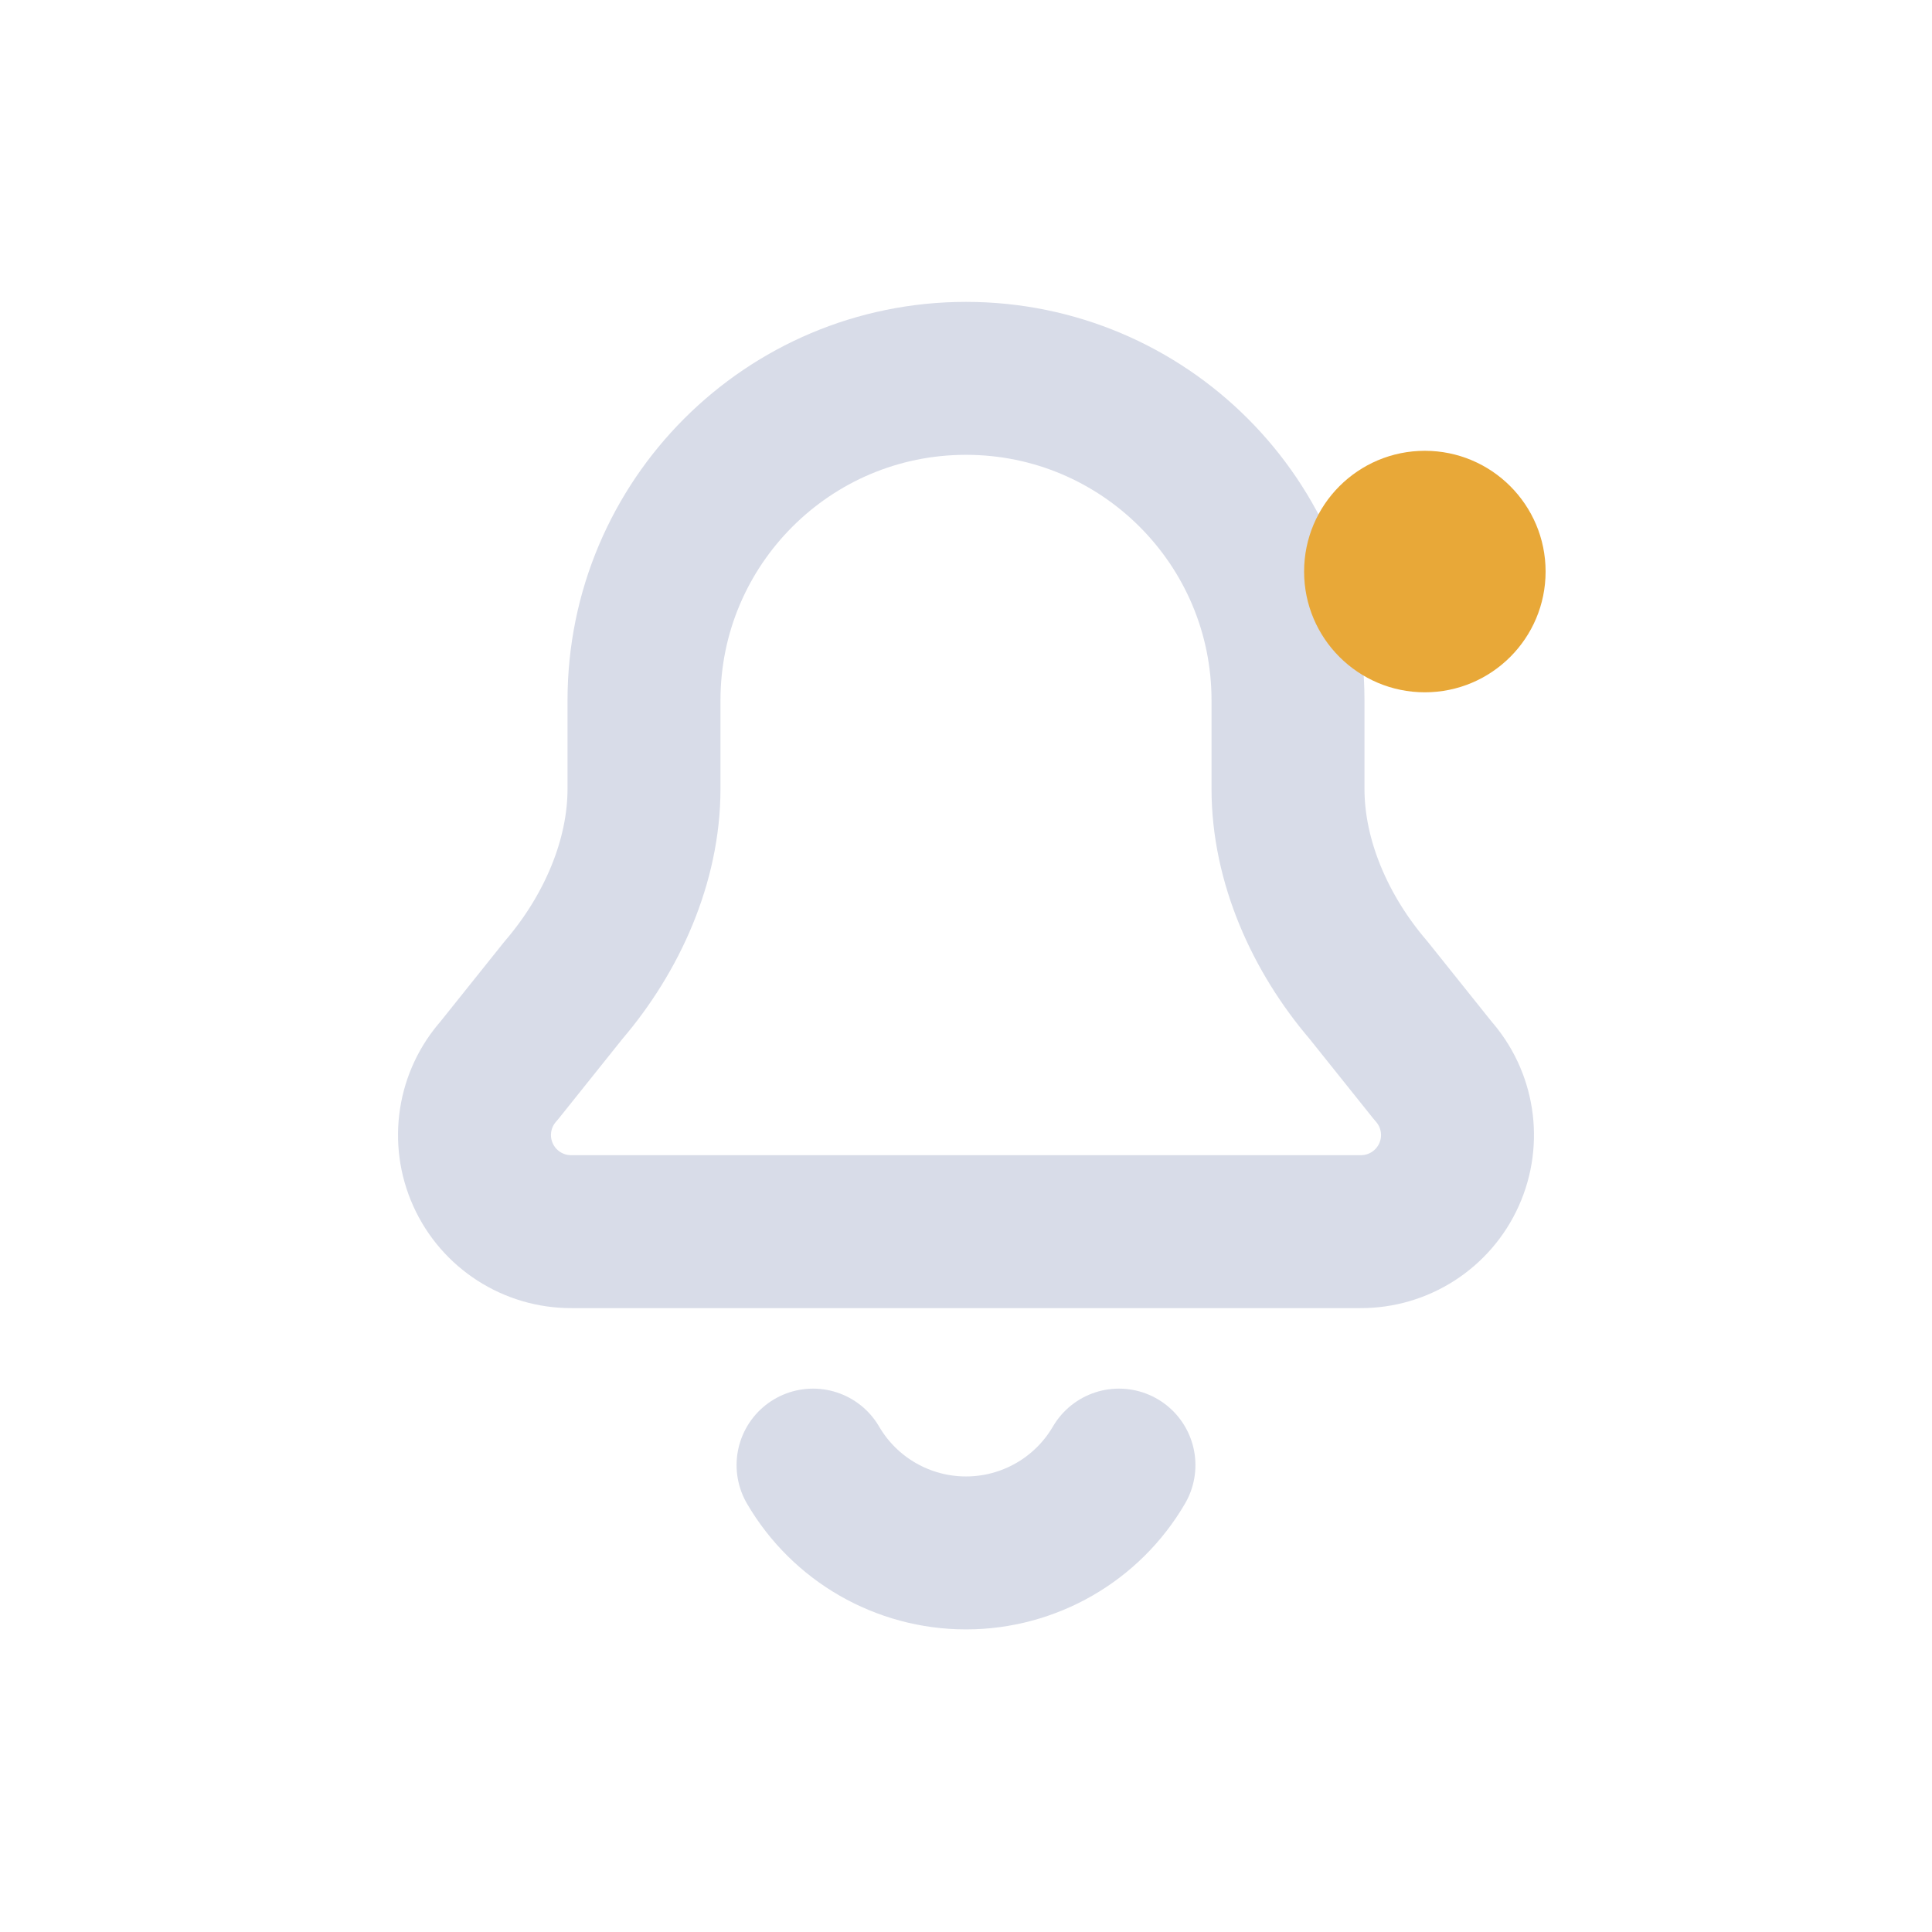
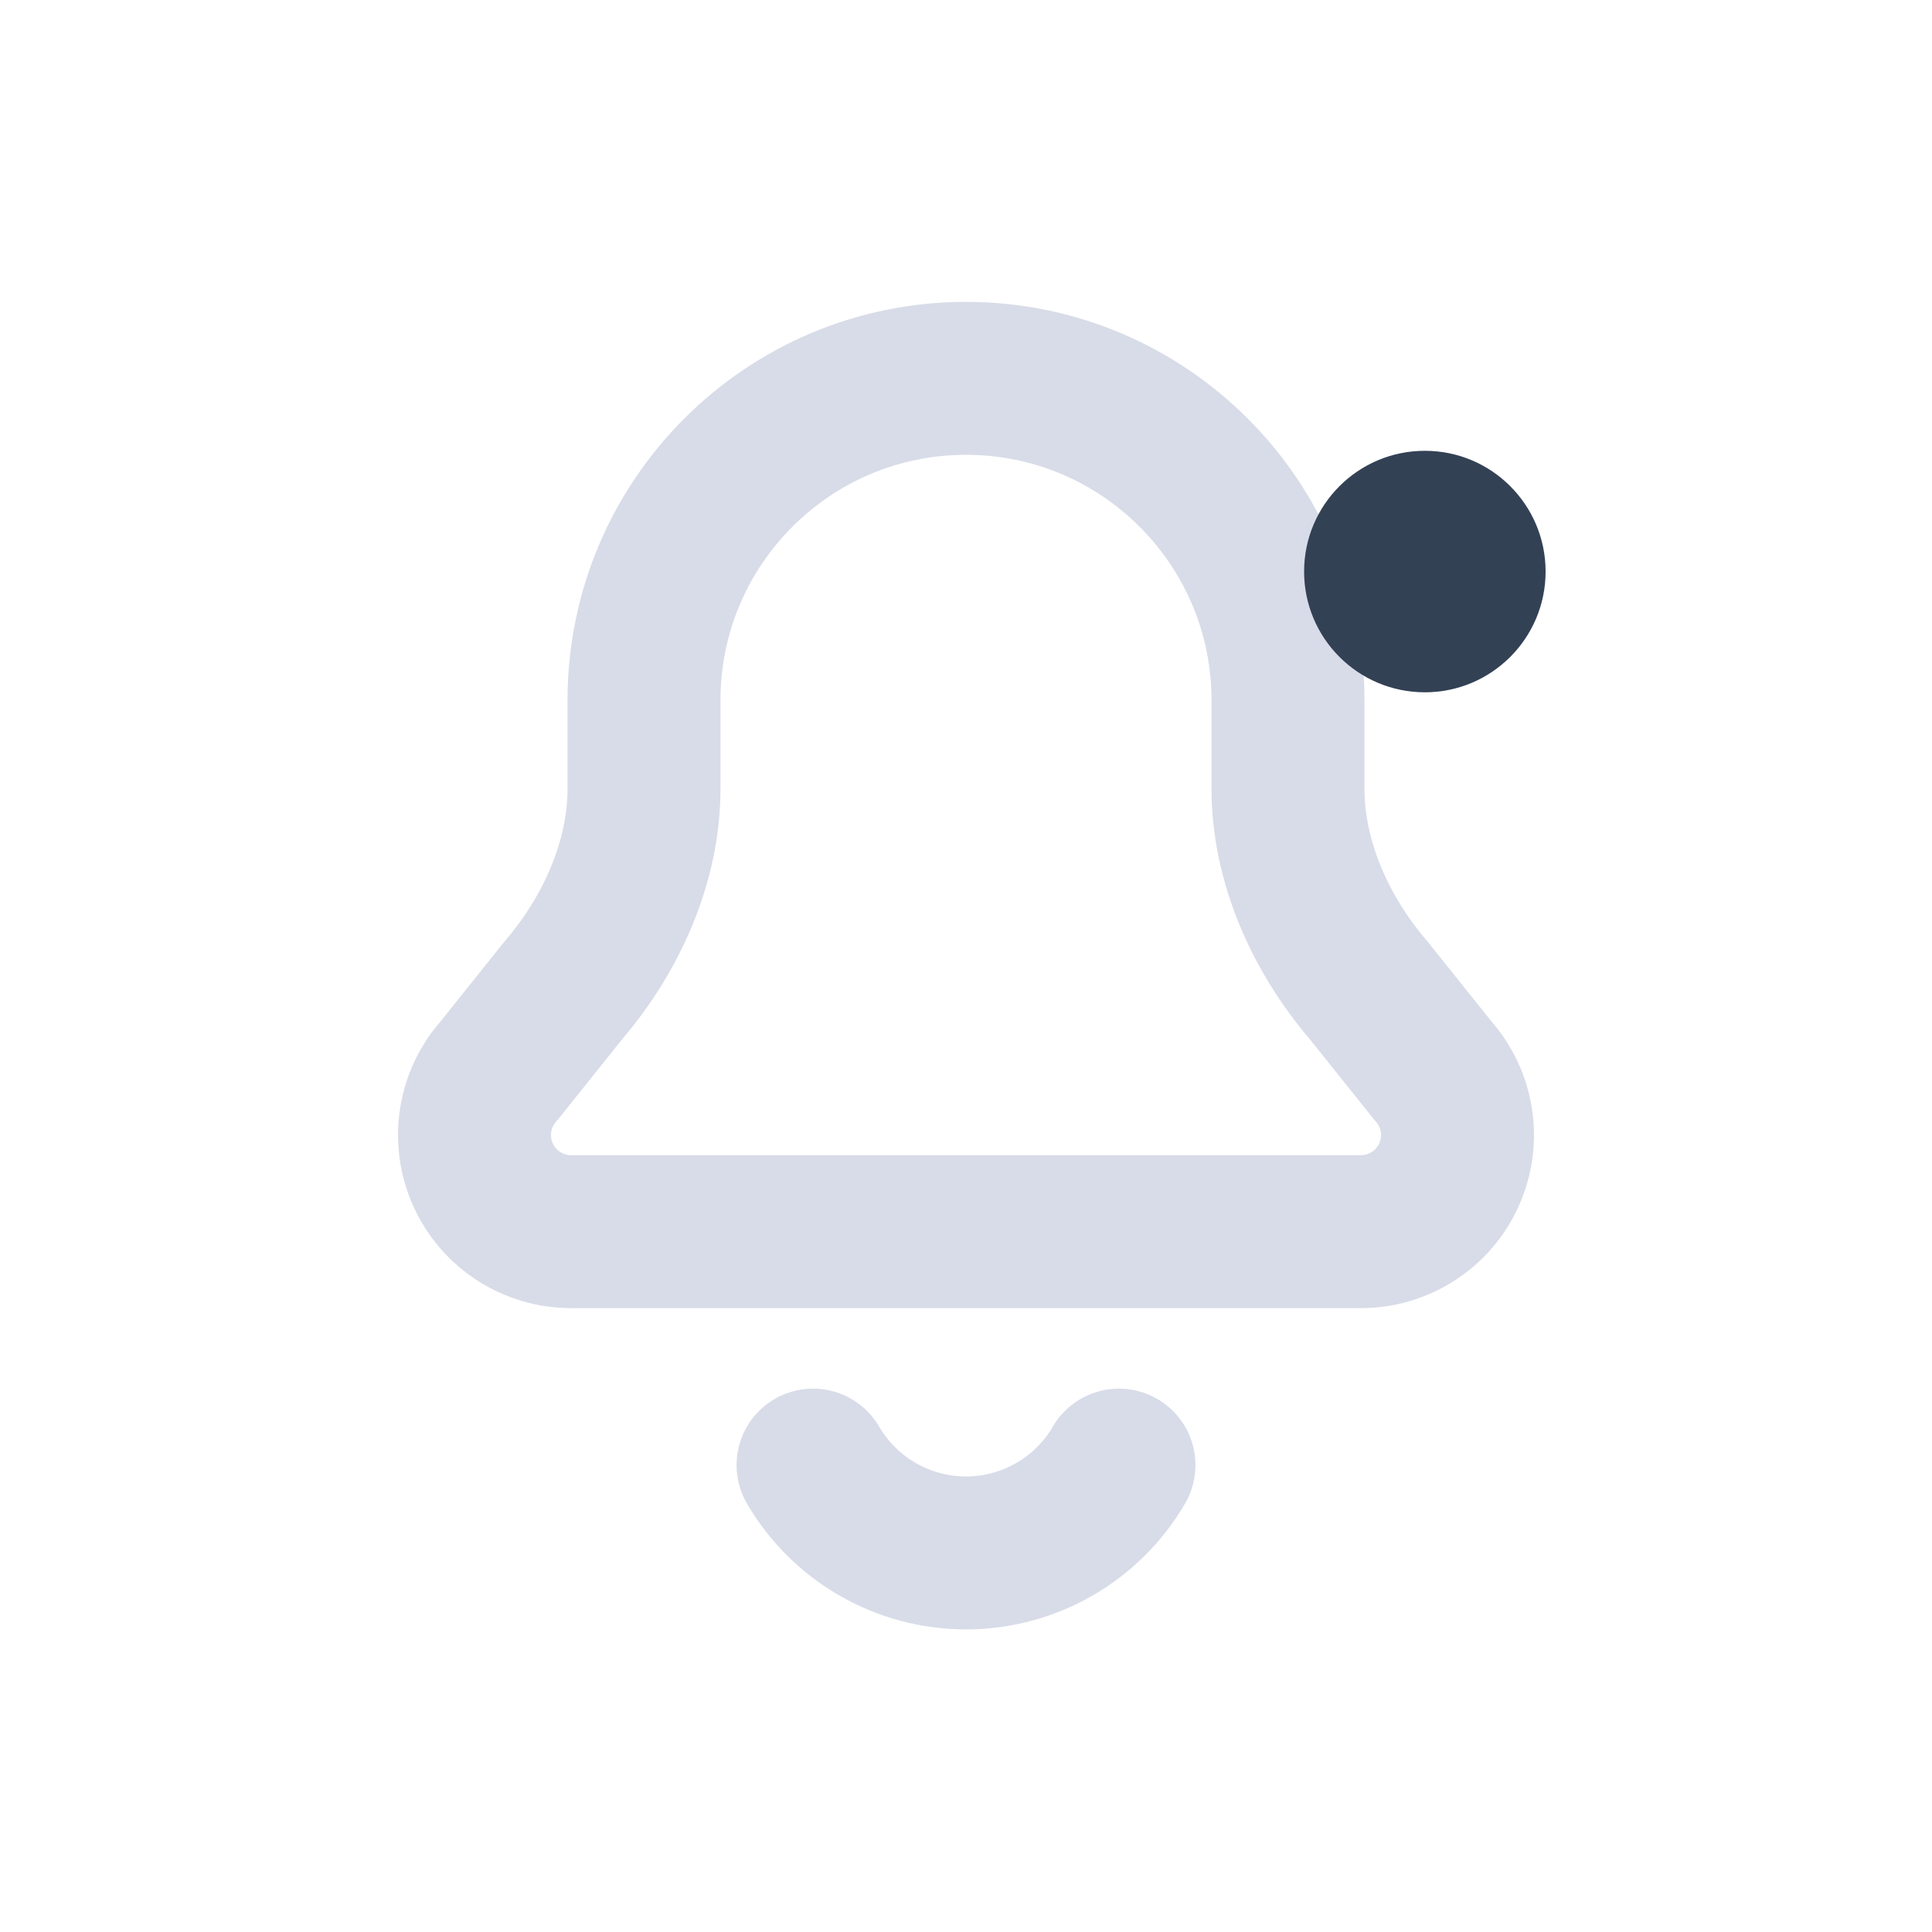
<svg xmlns="http://www.w3.org/2000/svg" viewBox="0 0 24 24" fill="none" aria-label="event">
  <path d="M12 4.7a4 4 0 0 1 4 4v1.1c0 .9.4 1.8 1 2.5l.8 1a1.2 1.2 0 0 1-.9 2H7.1a1.2 1.2 0 0 1-.9-2l.8-1c.6-.7 1-1.6 1-2.5V8.7a4 4 0 0 1 4-4Z" stroke="#d8dce8" stroke-width="1.9" stroke-linecap="round" stroke-linejoin="round" />
  <path d="M10.1 18.2a2.2 2.2 0 0 0 3.8 0" stroke="#d8dce8" stroke-width="1.9" stroke-linecap="round" stroke-linejoin="round" />
-   <circle cx="17.7" cy="7.1" r="1.5" fill="#e8a838" />
+   <circle cx="17.7" cy="7.1" r="1.5" fill="#334155" />
</svg>
